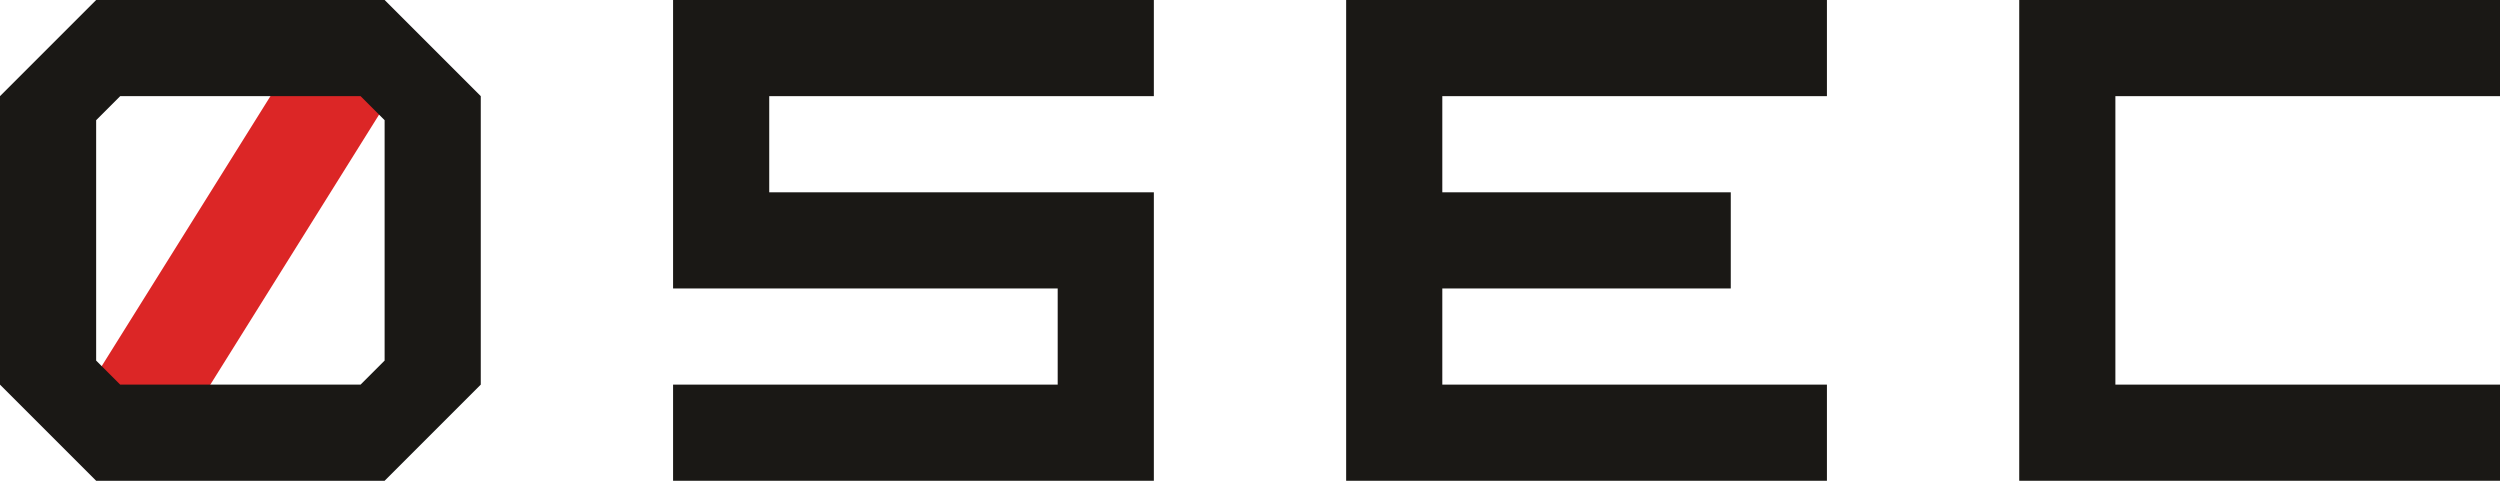
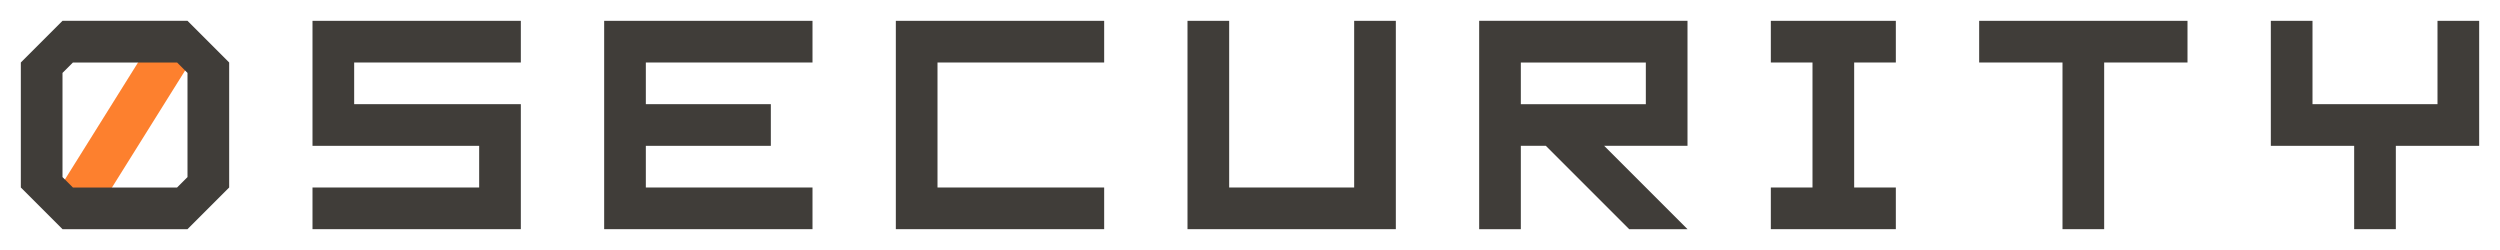
- <svg xmlns="http://www.w3.org/2000/svg" viewBox="0 0 104 20" fill="none" role="img" aria-label="0sec">
-   <path fill="#DC2626" d="M12.5 2 H17.5 L7.5 18 H2.5 Z" />
-   <path fill="#1A1815" fill-rule="evenodd" d="M4 0 H16 L20 4 V16 L16 20 H4 L0 16 V4 Z M4 5 V15 L5 16 H15 L16 15 V5 L15 4 H5 Z" />
-   <path fill="#1A1815" transform="translate(28,0)" d="M0 0 H20 V4 H0 Z M0 4 H4 V8 H0 Z M0 8 H20 V12 H0 Z M16 12 H20 V16 H16 Z M0 16 H20 V20 H0 Z" />
-   <path fill="#1A1815" transform="translate(56,0)" d="M0 0 H20 V4 H0 Z M0 0 H4 V20 H0 Z M0 8 H16 V12 H0 Z M0 16 H20 V20 H0 Z" />
-   <path fill="#1A1815" transform="translate(84,0)" d="M0 0 H20 V4 H0 Z M0 0 H4 V20 H0 Z M0 16 H20 V20 H0 Z" />
+ <svg xmlns="http://www.w3.org/2000/svg" viewBox="-2 -2 240 24" fill="none" role="img" aria-label="0security">
+   <path fill="#FD802E" d="M12.5 2 H17.5 L7.5 18 H2.5 Z" />
+   <path fill="#403D39" fill-rule="evenodd" d="M4 0 H16 L20 4 V16 L16 20 H4 L0 16 V4 Z M4 5 V15 L5 16 H15 L16 15 V5 L15 4 H5 Z" />
+   <path fill="#403D39" fill-rule="nonzero" transform="translate(28,0)" d="M0 0 H20 V4 H0 Z M0 4 H4 V8 H0 Z M0 8 H20 V12 H0 Z M16 12 H20 V16 H16 Z M0 16 H20 V20 H0 Z" />
+   <path fill="#403D39" fill-rule="nonzero" transform="translate(56,0)" d="M0 0 H20 V4 H0 Z M0 0 H4 V20 H0 Z M0 8 H16 V12 H0 Z M0 16 H20 V20 H0 Z" />
+   <path fill="#403D39" fill-rule="nonzero" transform="translate(84,0)" d="M0 0 H20 V4 H0 Z M0 0 H4 V20 H0 Z M0 16 H20 V20 H0 Z" />
+   <path fill="#403D39" fill-rule="nonzero" transform="translate(112,0)" d="M0 0H4V16H16V0H20V20H0Z" />
+   <path fill="#403D39" fill-rule="evenodd" transform="translate(140,0)" d="M0 0H20V12H12L20 20H14.4L6.4 12H4V20H0Z M4 4V8H16V4Z" />
+   <path fill="#403D39" fill-rule="nonzero" transform="translate(168,0)" d="M0 0H12V4H8V16H12V20H0V16H4V4H0Z" />
+   <path fill="#403D39" fill-rule="nonzero" transform="translate(188,0)" d="M0 0H20V4H12V20H8V4H0Z" />
+   <path fill="#403D39" fill-rule="nonzero" transform="translate(216,0)" d="M0 0H4V8H16V0H20V12H12V20H8V12H0Z" />
</svg>
